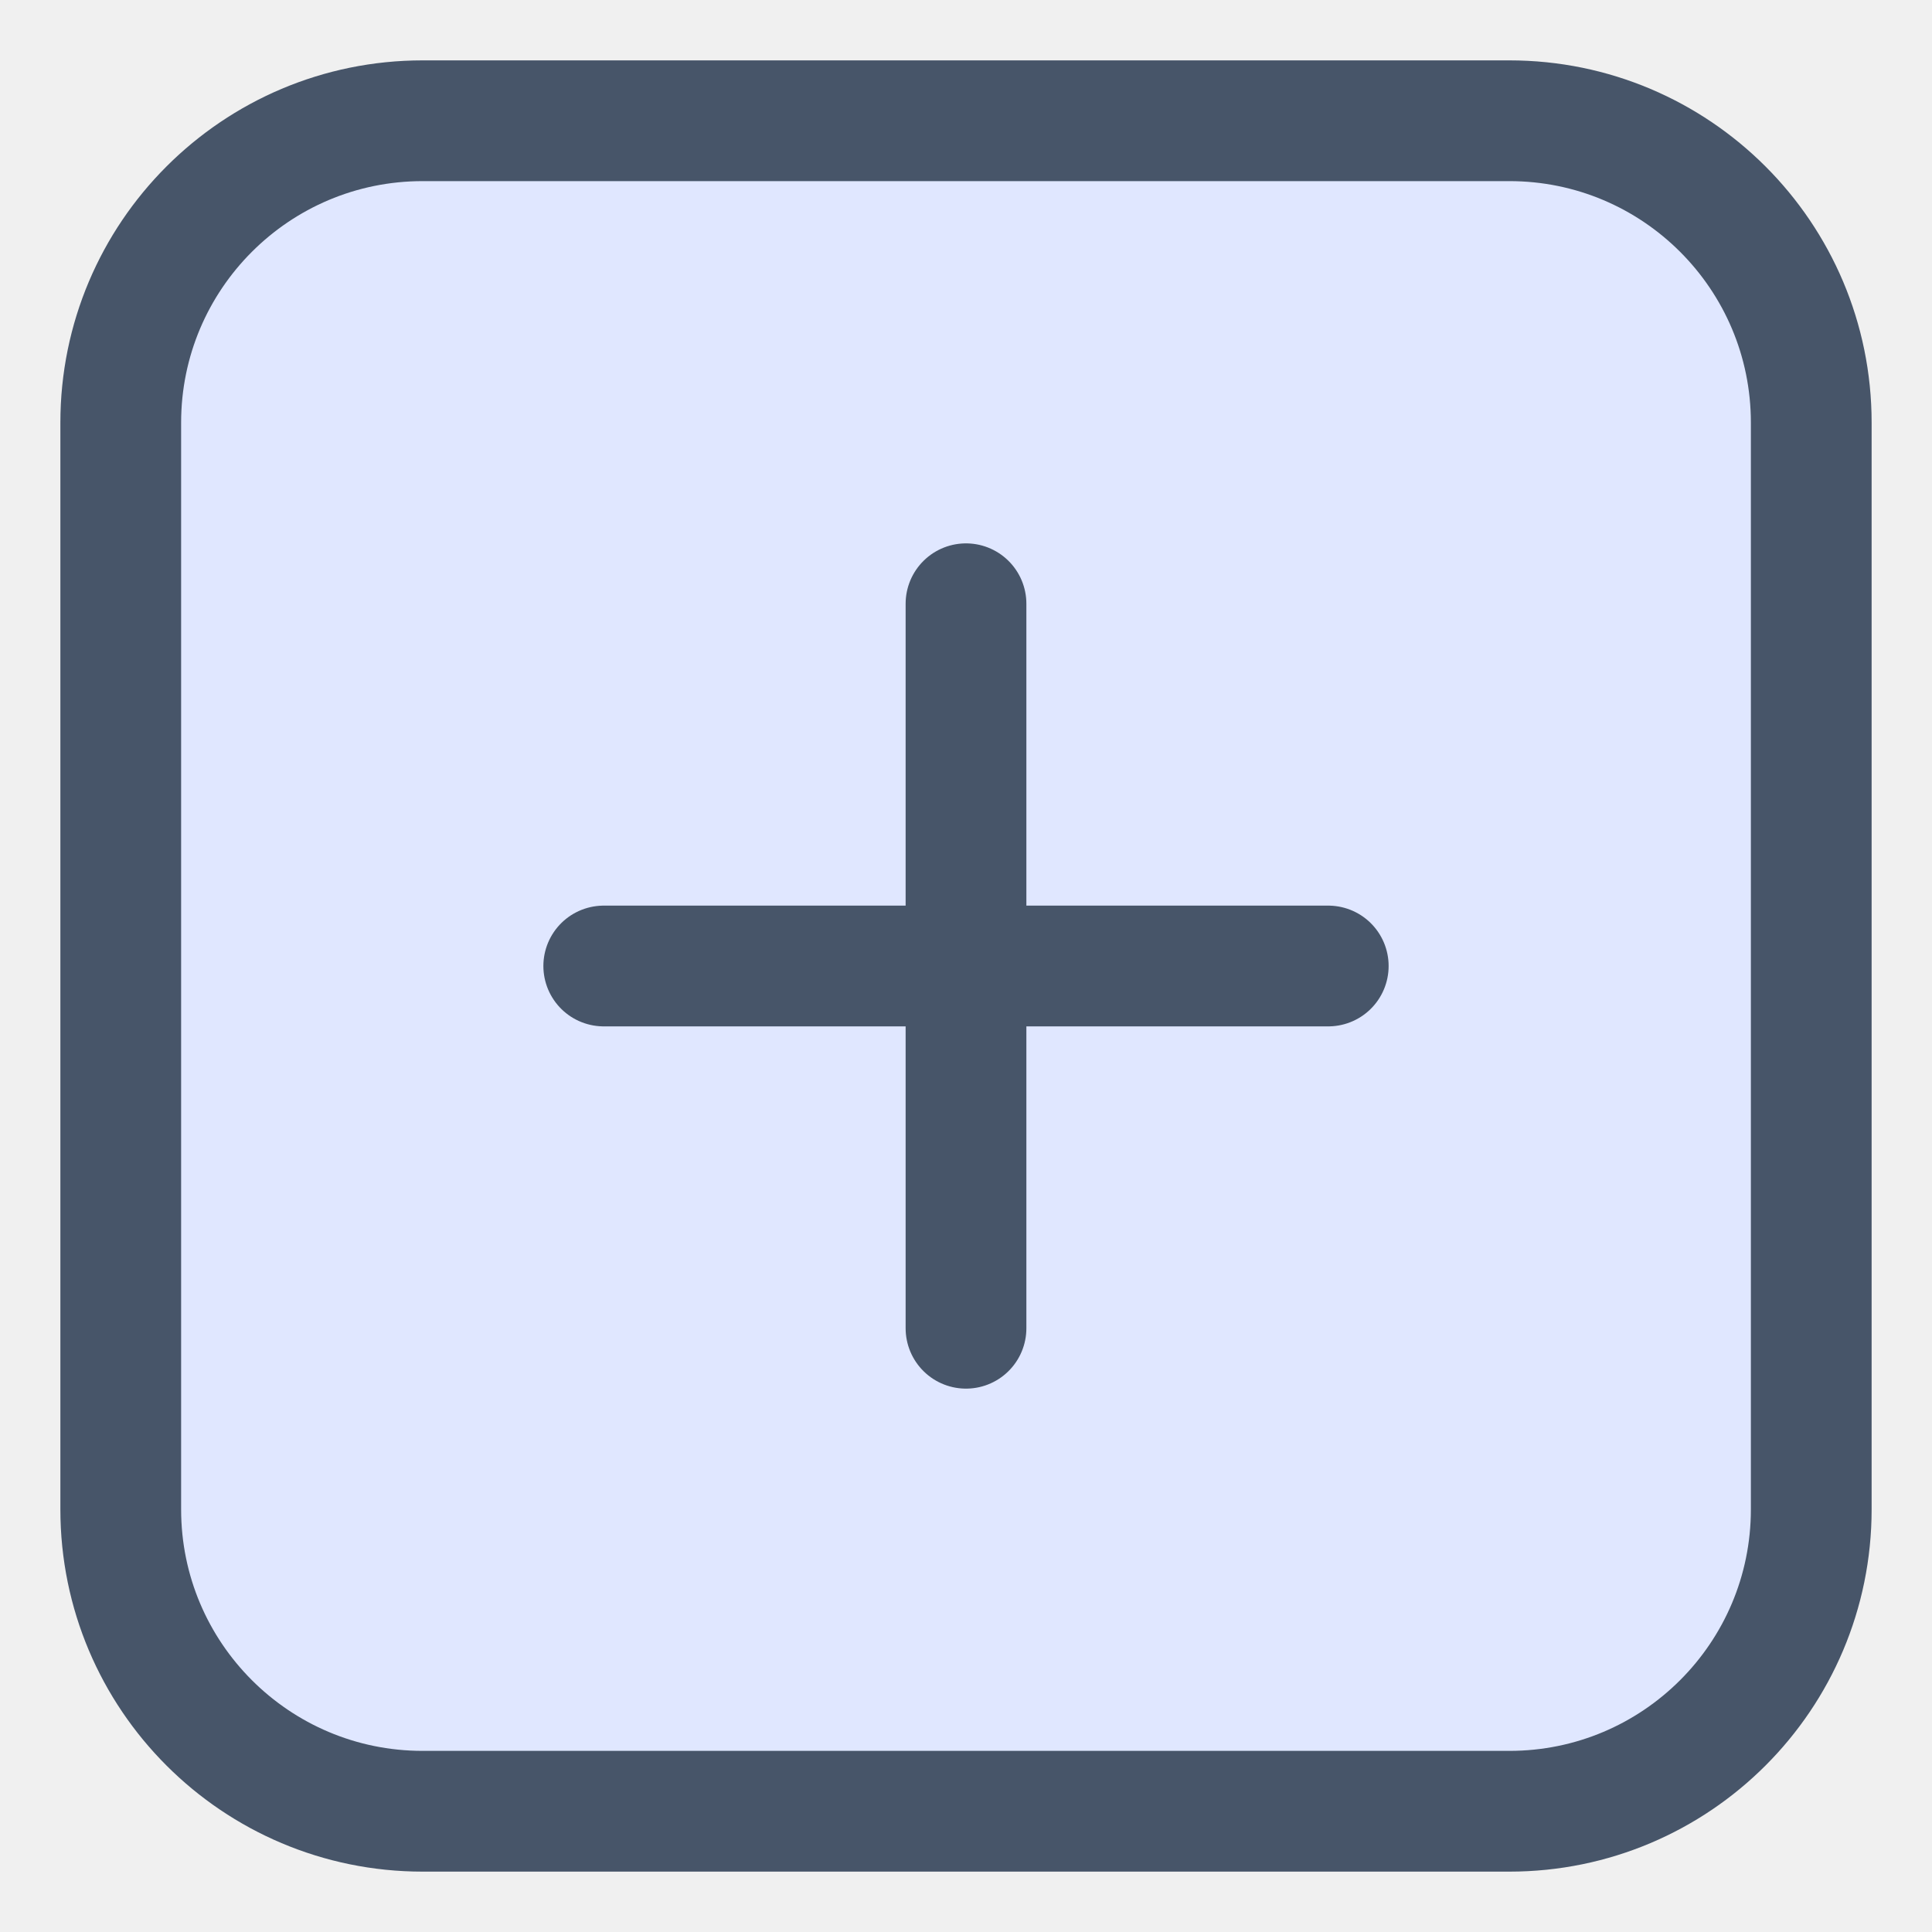
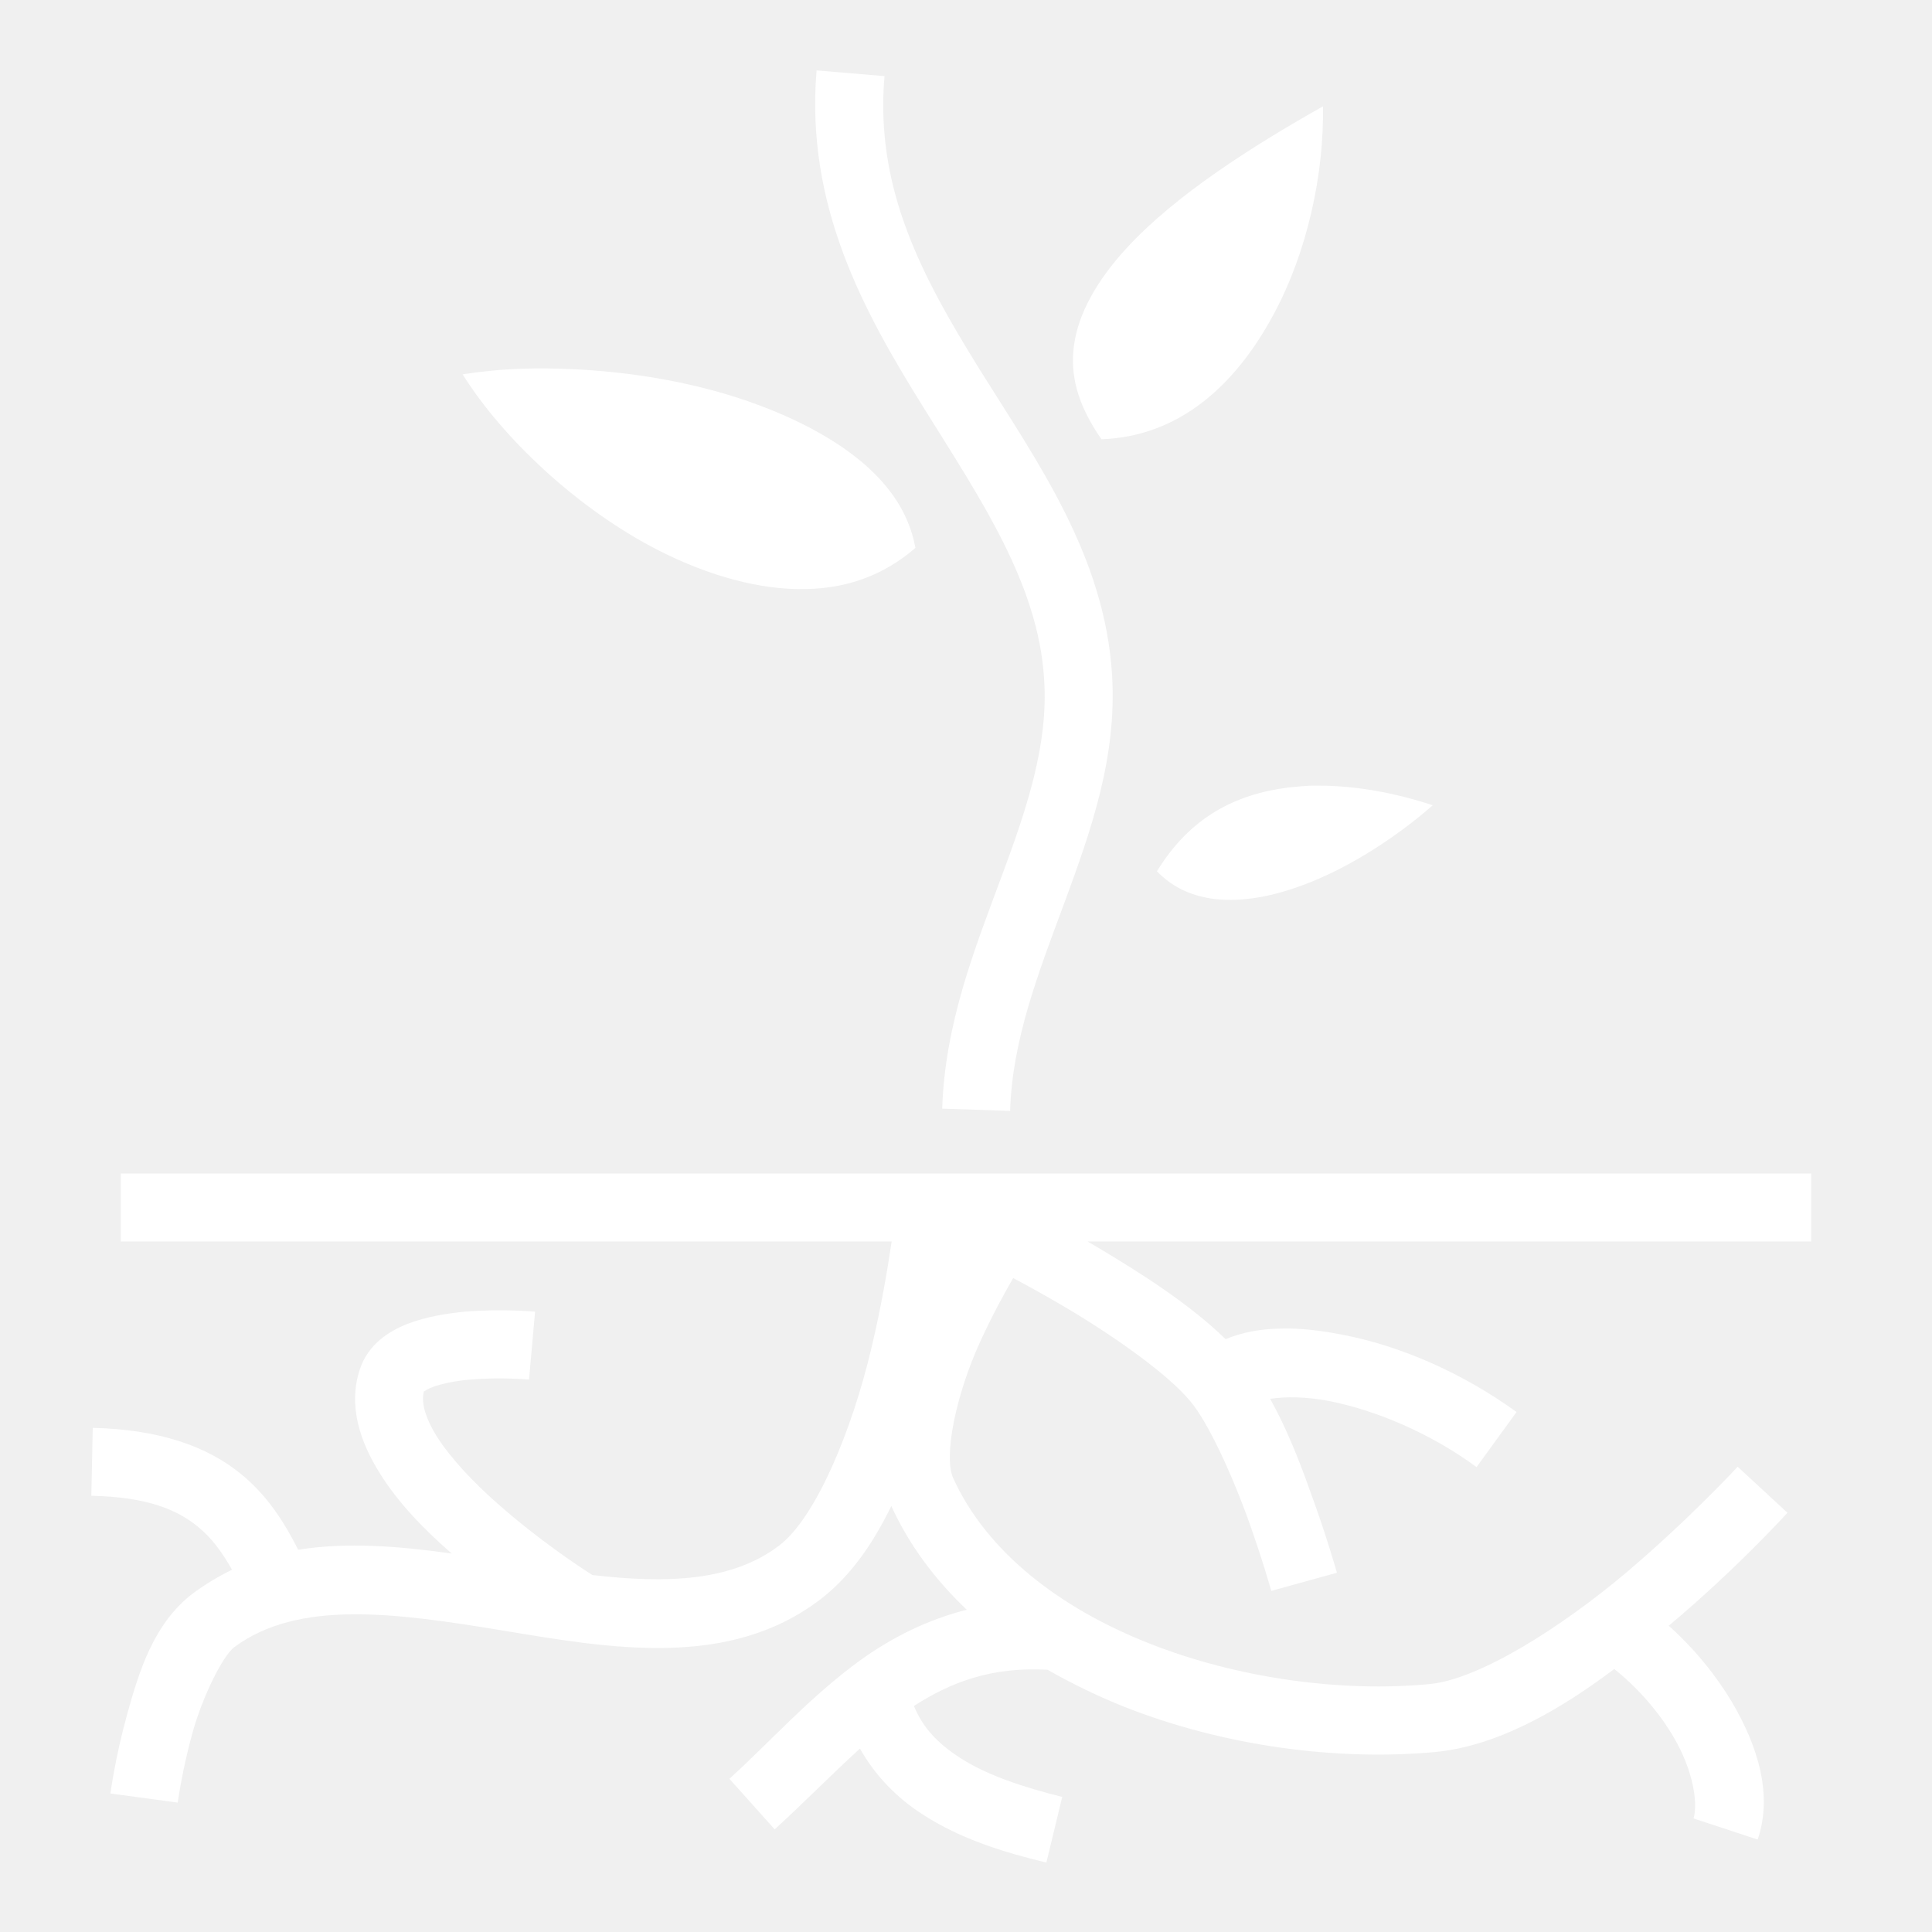
- <svg xmlns="http://www.w3.org/2000/svg" viewBox="0 0 64 64" role="img" aria-label="inventory icon" width="64" height="64">
-   <rect x="4" y="4" width="56" height="56" rx="10" fill="#e0e7ff" stroke="#475569" stroke-width="4" />
-   <path d="M20 32h24M32 20v24" stroke="#475569" stroke-width="4" stroke-linecap="round" />
+ <svg xmlns="http://www.w3.org/2000/svg" viewBox="0 0 512 512" style="height: 512px; width: 512px;">
+   <g class="" transform="translate(0,0)" style="">
+     <path d="M216.4 18.66c-3 35.94 12.6 64.01 28.1 88.94 15.5 24.9 30.6 47 32.2 72.3 1.2 17.3-4.6 34.5-11.5 53-6.9 18.6-14.8 38.4-15.5 60.9l18 .6c.5-18.5 7.4-36.4 14.4-55.2 6.9-18.8 14-38.5 12.6-60.5-2-31.5-19.8-56.3-35-80.65-15.1-24.34-27.9-47.81-25.3-77.87l-18-1.52zm134.2 9.52c-18.7 10.56-39.1 23.47-52.1 37.64-7.9 8.63-12.8 17.38-13.9 25.86-1 7.53.8 15.42 7.3 24.72 20.2-.7 35.3-13.8 45.7-33.24 8.9-16.54 13.3-37.15 13-54.98zM141.7 97.64c-1.1.01-2.2.04-3.2.07-5.7.18-11 .73-15.9 1.49 10.5 16.8 30.5 35.8 52.2 46.8 13.1 6.6 26.6 10.4 38.8 10.1 10.8-.2 20.4-3.5 29-10.9-1.6-8.6-6.2-15.9-13.9-22.5-8.8-7.5-21.4-13.7-35.5-18-15.4-4.7-32.6-6.92-48.2-7.06-1.1-.01-2.2-.01-3.3 0zM347.5 208.2c-2.1.1-4.1.3-6.1.5-14.2 1.8-26.1 8-34.8 22.2 3.8 3.9 8.1 6 13.1 7 6.6 1.3 14.7.4 23.2-2.5 12.7-4.2 26.3-12.8 36.8-22-10-3.3-20.5-5.2-30.3-5.2h-1.9zM32 311v18h204.3c-1.1 7.3-2.8 17.7-5.5 28.8-5 21-14.4 44.1-24.2 51.7-12.5 9.6-29.8 10.2-49.6 7.9-3.8-2.4-14.6-9.6-25.1-18.9-6.4-5.6-12.4-12-16-17.6-3.6-5.7-4.3-9.8-3.5-12.4-.1.6-.1 0 2.2-.9 2.4-.9 6.2-1.7 10.1-2 7.8-.7 15.5 0 15.5 0l1.6-18s-2.2-.2-5.6-.3c-3.5-.1-8.1-.1-13 .3-4.9.5-10.1 1.3-15.1 3.2-4.9 1.9-10.55 5.4-12.74 12.1-3.25 9.8.24 19.5 5.34 27.6 4.9 7.9 11.9 15 19 21.2-13.6-1.9-27.53-3.1-40.68-1-3.49-6.9-7.94-14.2-15.19-20.1-8.92-7.3-21.63-11.8-39.25-12.2l-.38 18c14.84.3 22.78 3.7 28.25 8.2 3.71 3 6.49 6.9 9.04 11.4-3.48 1.7-6.87 3.7-10.13 6.1-10.6 7.9-14.53 20.9-17.66 32.2-3.13 11.2-4.44 21-4.44 21l17.84 2.4s1.18-8.7 3.94-18.6c2.74-9.8 8.09-20.4 11.06-22.6 16.99-12.6 42.6-9.1 71.1-4.4 28.4 4.7 60 10.4 84.4-8.4 8-6.2 13.9-14.9 18.6-24.6 4.8 10.5 11.7 19.6 20 27.5-10.7 2.7-20 7.5-28.1 13.3-13.4 9.7-24 21.7-34.8 31.5l12 13.4c8-7.3 15.3-14.8 22.6-21.4 4.1 7.3 9.9 13.1 16.4 17.3 10.4 6.8 22.2 10.3 33 12.9l4.2-17.4c-10-2.5-20-5.7-27.3-10.5-5.5-3.6-9.6-7.7-12-13.6 10.1-6.5 20.8-10.4 35.4-9.6 6.5 3.7 13.3 7 20.3 9.8 26.6 10.5 56.4 14.4 82.5 12 16.4-1.6 32.8-11 47.4-22 6.6 5.3 12 11.7 15.7 18 5.3 9 6.5 17.7 5.3 21.6l17 5.6c4-11.7.2-24.5-6.8-36.4-4.3-7.2-9.9-14.1-16.8-20.3.1 0 .1-.1.2-.1 18-15.1 31.3-29.8 31.3-29.8l-13.2-12.2s-12.8 13.9-29.7 28.2c-17 14.3-38.8 28.2-52 29.4-23 2.2-50.6-1.4-74.3-10.8-23.6-9.3-43-24.2-51.9-43.8-2.6-5.7.7-22 7.1-36 3-6.6 6.2-12.5 8.8-17 3.8 2 8.1 4.4 12.9 7.2 13 7.6 27.9 18 34.1 25.5 4.6 5.5 10.6 18.6 14.7 29.7 4.1 11.2 6.7 20.5 6.7 20.5l17.4-4.8s-2.8-10-7.2-21.9c-2.8-7.9-6.2-16.5-10.5-24.2 4.1-.6 9.5-.6 15.7.6 12.2 2.4 26.8 8.5 39 17.5l10.6-14.6c-14.5-10.5-31-17.6-46.2-20.5-5.7-1.1-11.3-1.8-16.7-1.6-5.1.1-9.9 1-14.2 2.8-9.5-9.3-22.6-17.6-34.2-24.5-.8-.5-1.6-.9-2.4-1.4H480v-18H32z" fill="#ffffff" fill-opacity="1" />
+   </g>
</svg>
